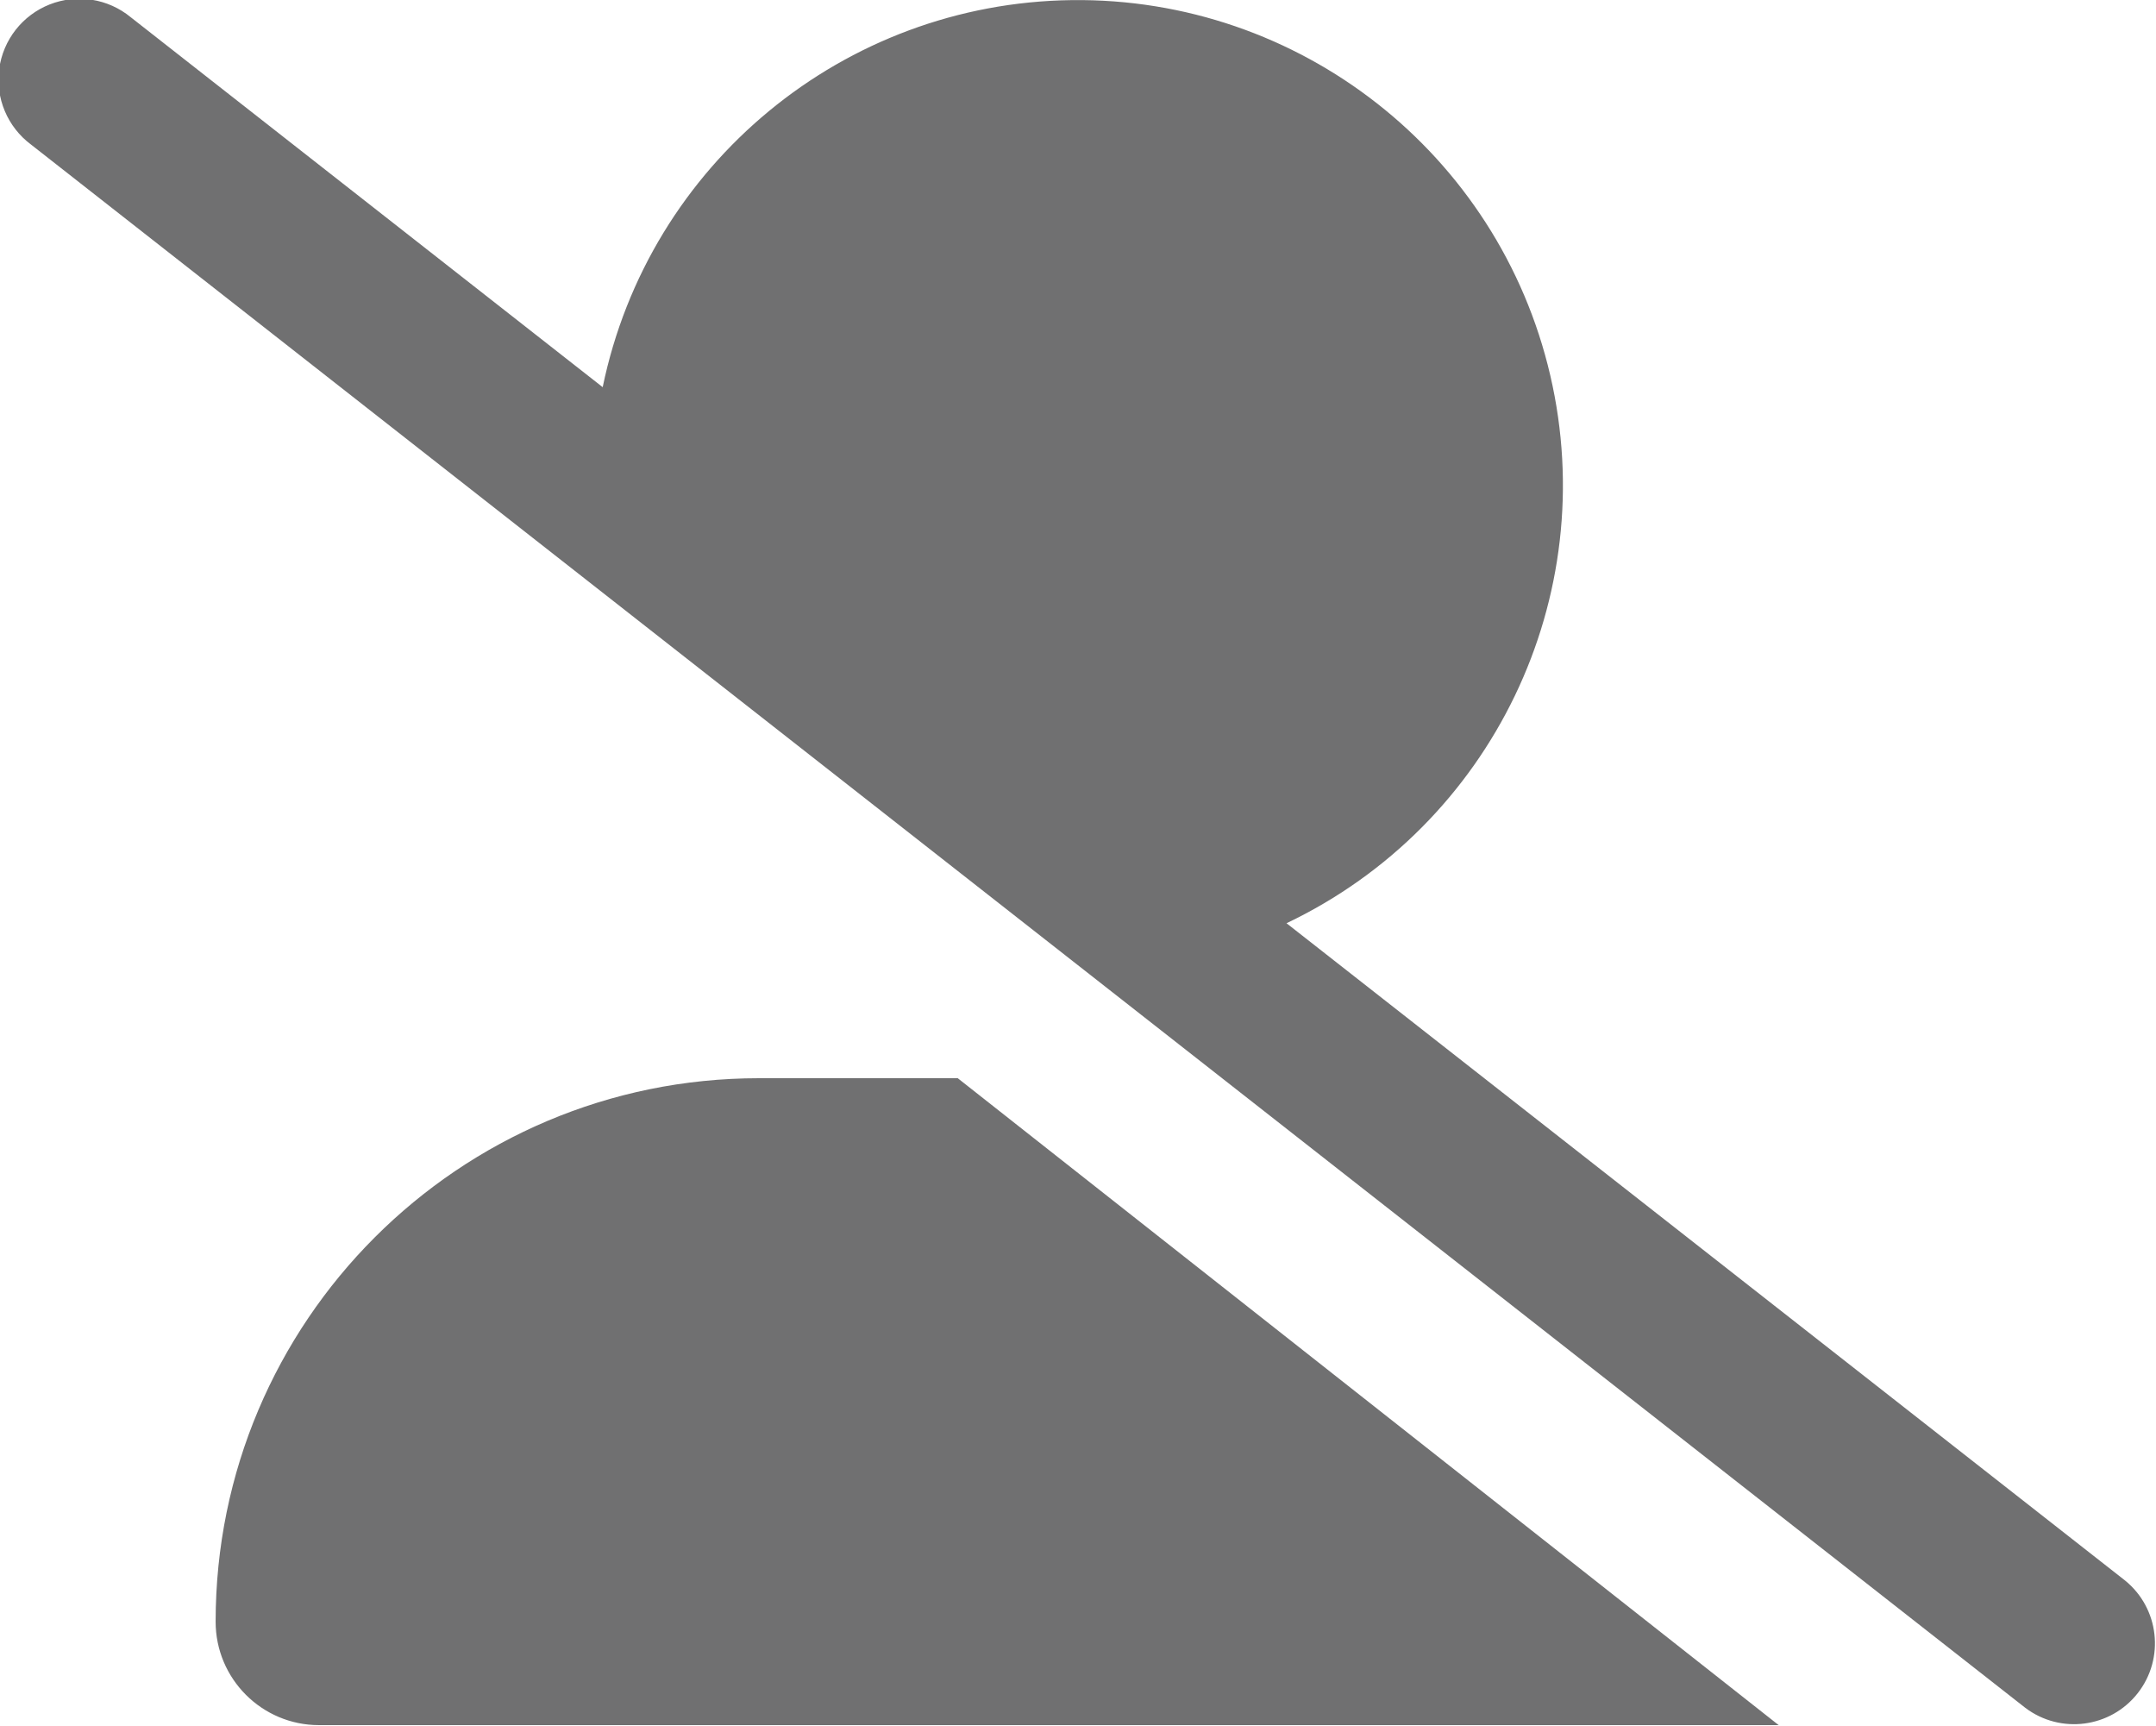
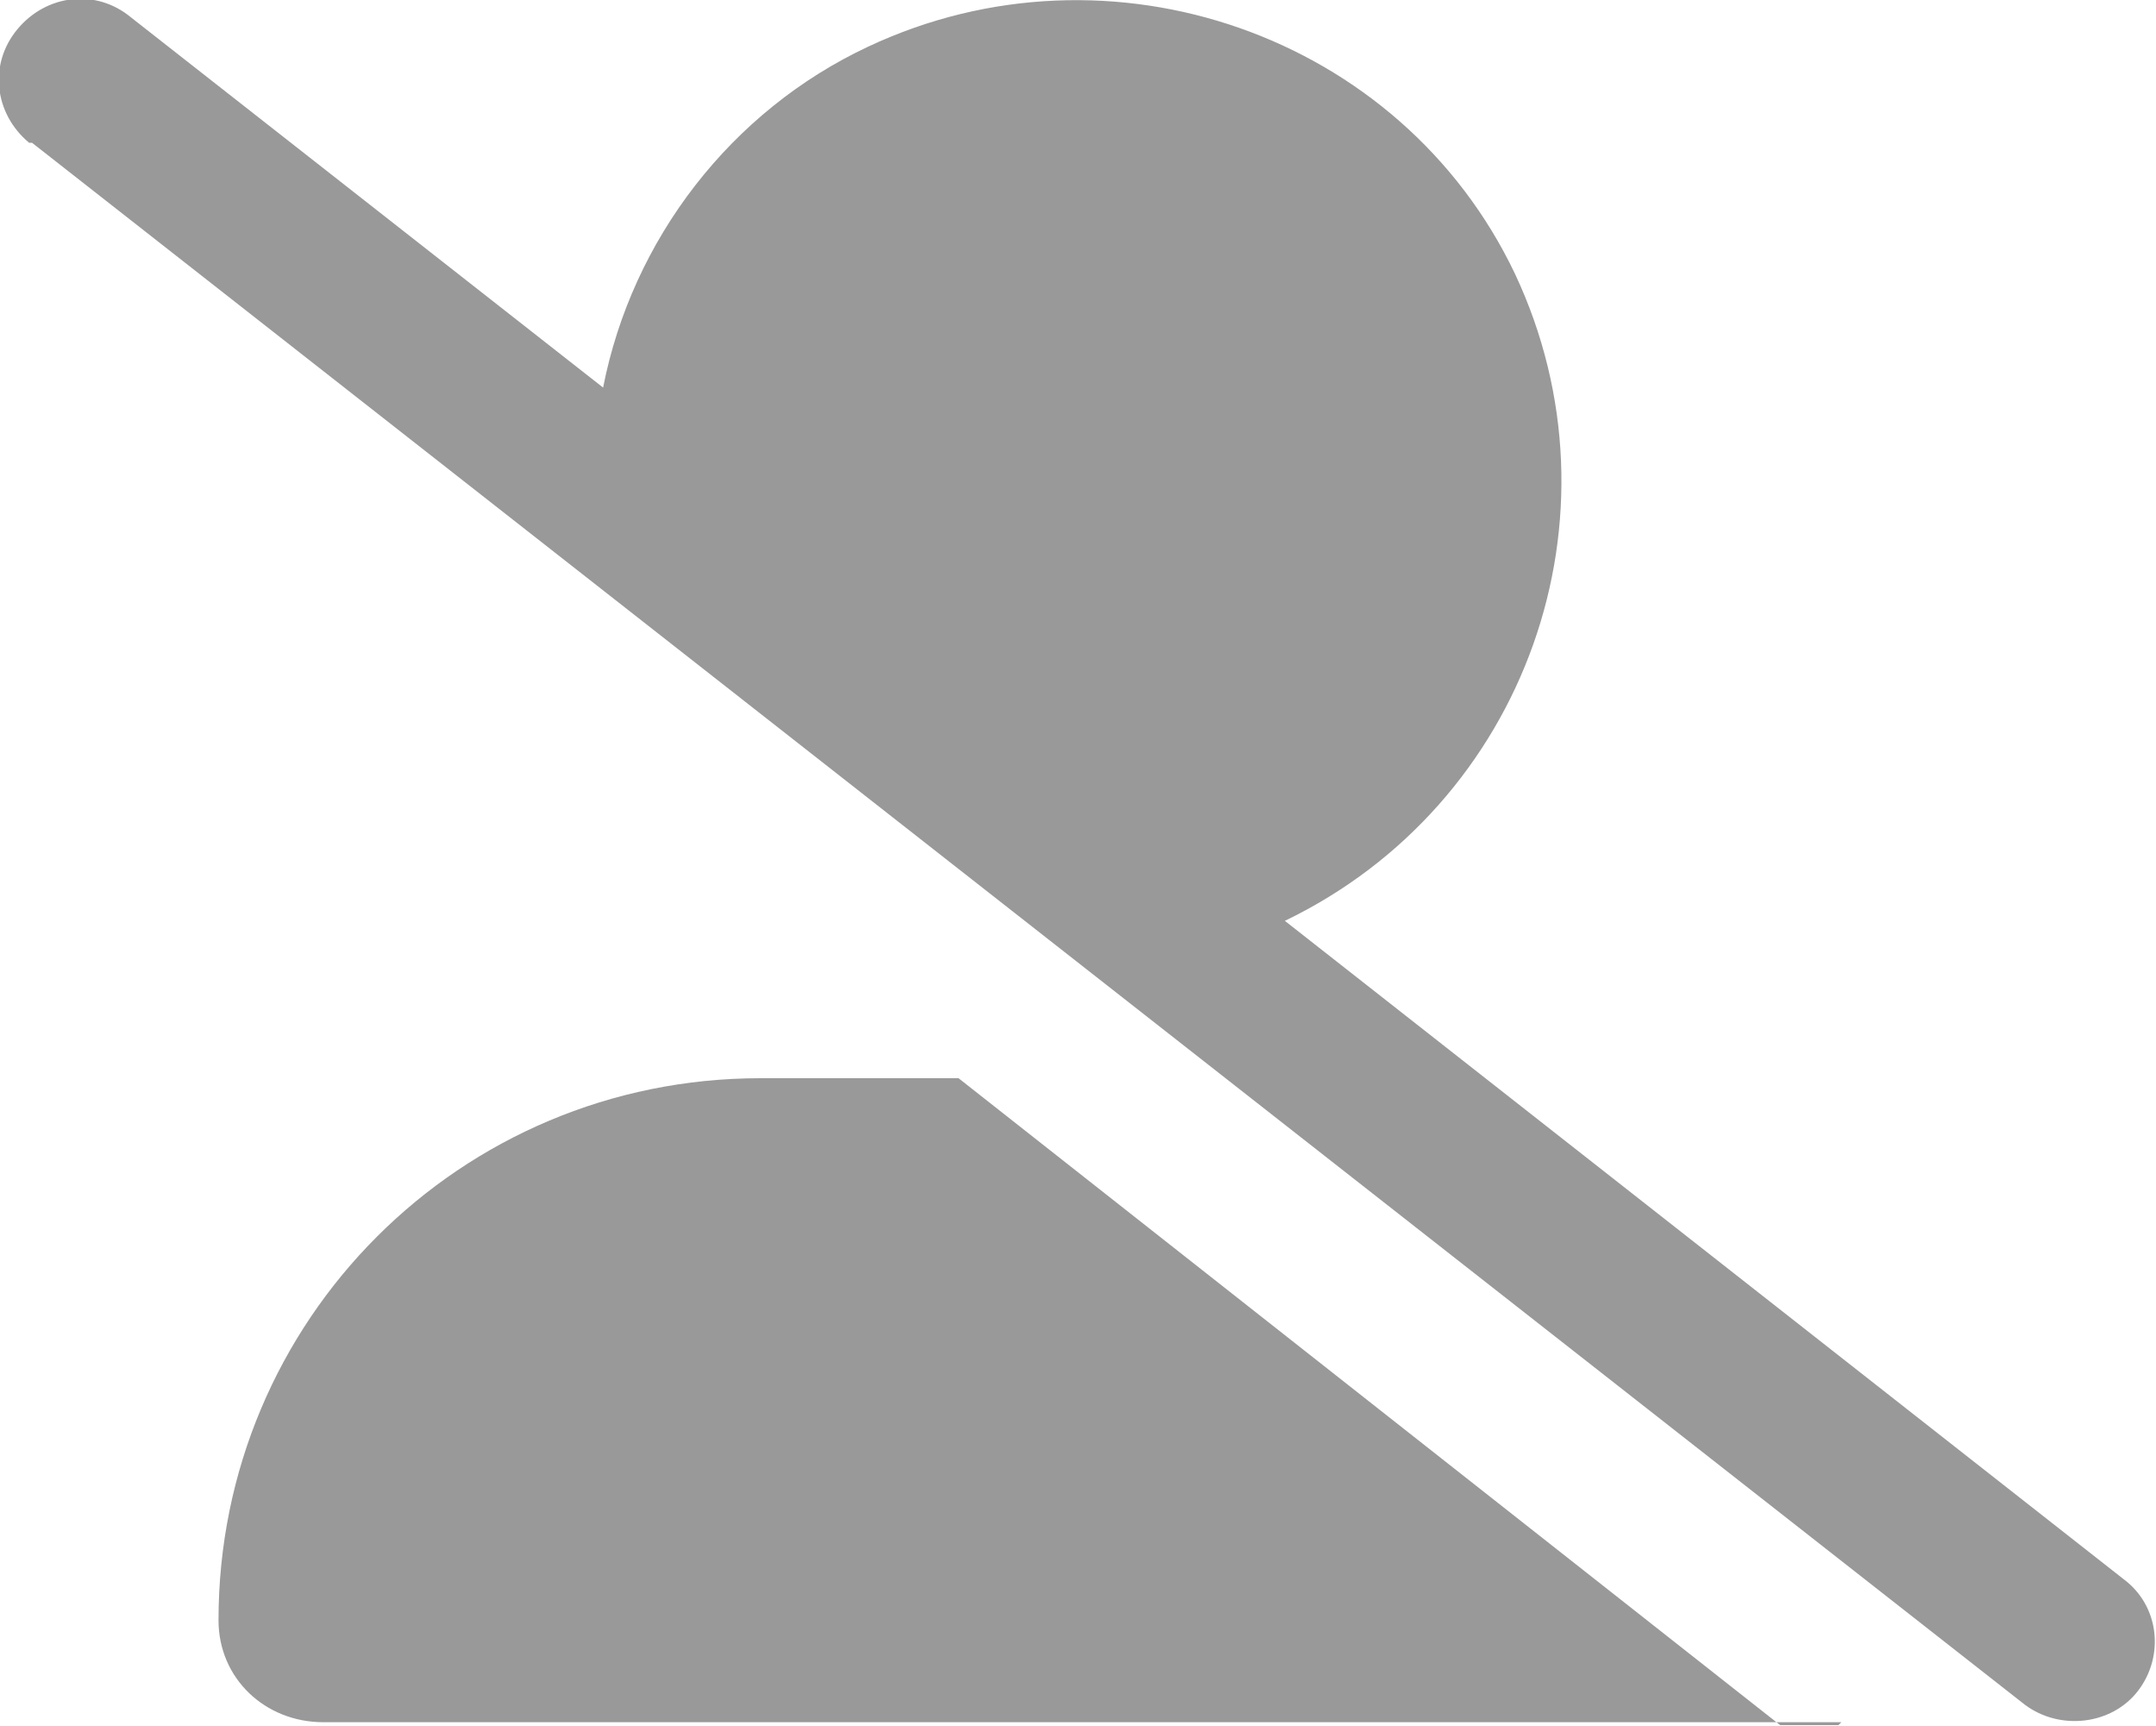
- <svg xmlns="http://www.w3.org/2000/svg" width="74" height="59.2" viewBox="0 0 74 59.2">
-   <path id="user-large-slash-solid" d="M4.481.585A2.776,2.776,0,1,0,1.059,4.955L69.508,58.6a2.776,2.776,0,0,0,3.422-4.371L44.151,31.676A16.65,16.65,0,1,0,20.68,13.28ZM63.067,59.194H61.044l-28.177-22.2H26.045a18.648,18.648,0,0,0-18.65,18.65,3.55,3.55,0,0,0,3.55,3.55H63.079Z" transform="translate(0.006 0.006)" fill="#707071" />
+ <svg xmlns="http://www.w3.org/2000/svg" id="Layer_1" version="1.1" viewBox="0 0 74 59.2">
+   <defs>
+     <style>
+       .st0 {
+         fill: #999;
+       }
+     </style>
+   </defs>
+   <path id="user-large-slash-solid" class="st0" d="M4.5.6C3.3-.4,1.6-.2.6,1c-1,1.2-.8,2.9.4,3.9h.1l68.4,53.6c1.2.9,3,.7,3.9-.5s.7-2.9-.5-3.8l-28.8-22.6c8.3-4,11.8-13.9,7.9-22.2C48.1,1.2,38.1-2.3,29.8,1.6c-4.7,2.2-8.1,6.6-9.1,11.7L4.5.6ZM63.1,59.2h-2l-28.2-22.2h-6.8c-10.3,0-18.6,8.3-18.6,18.6h0c0,2,1.6,3.5,3.6,3.5h52.1,0Z" />
</svg>
